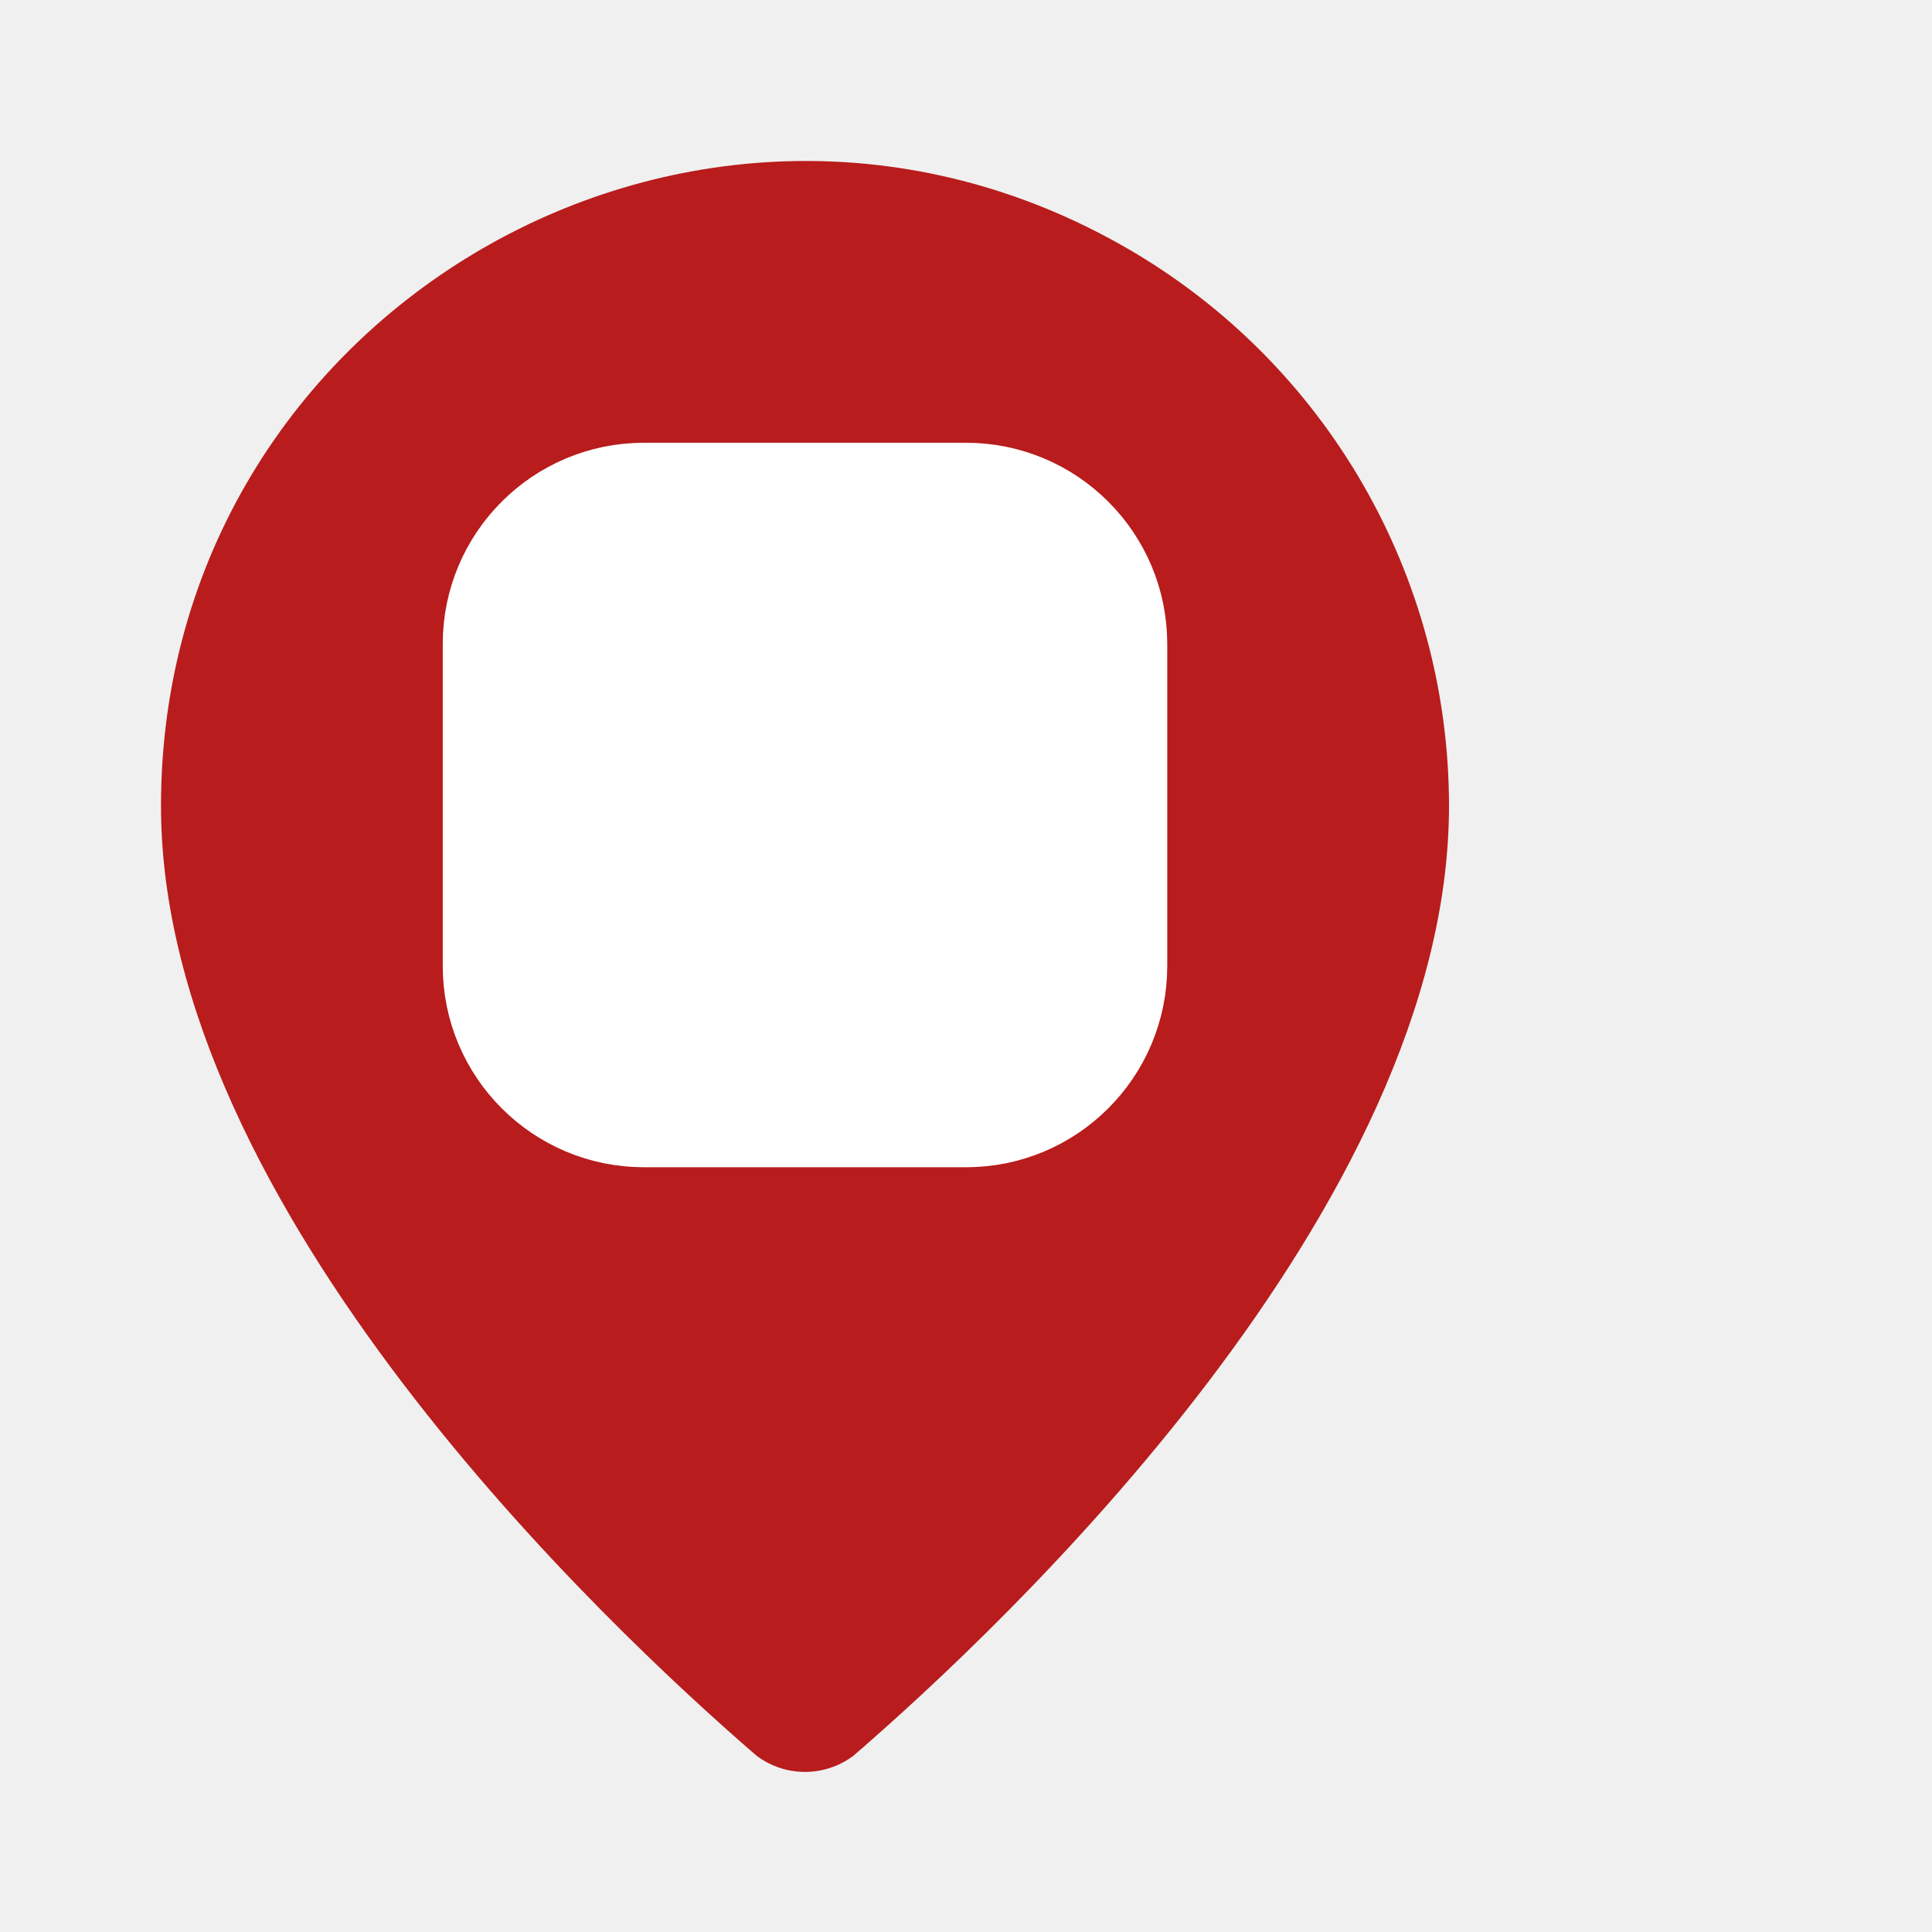
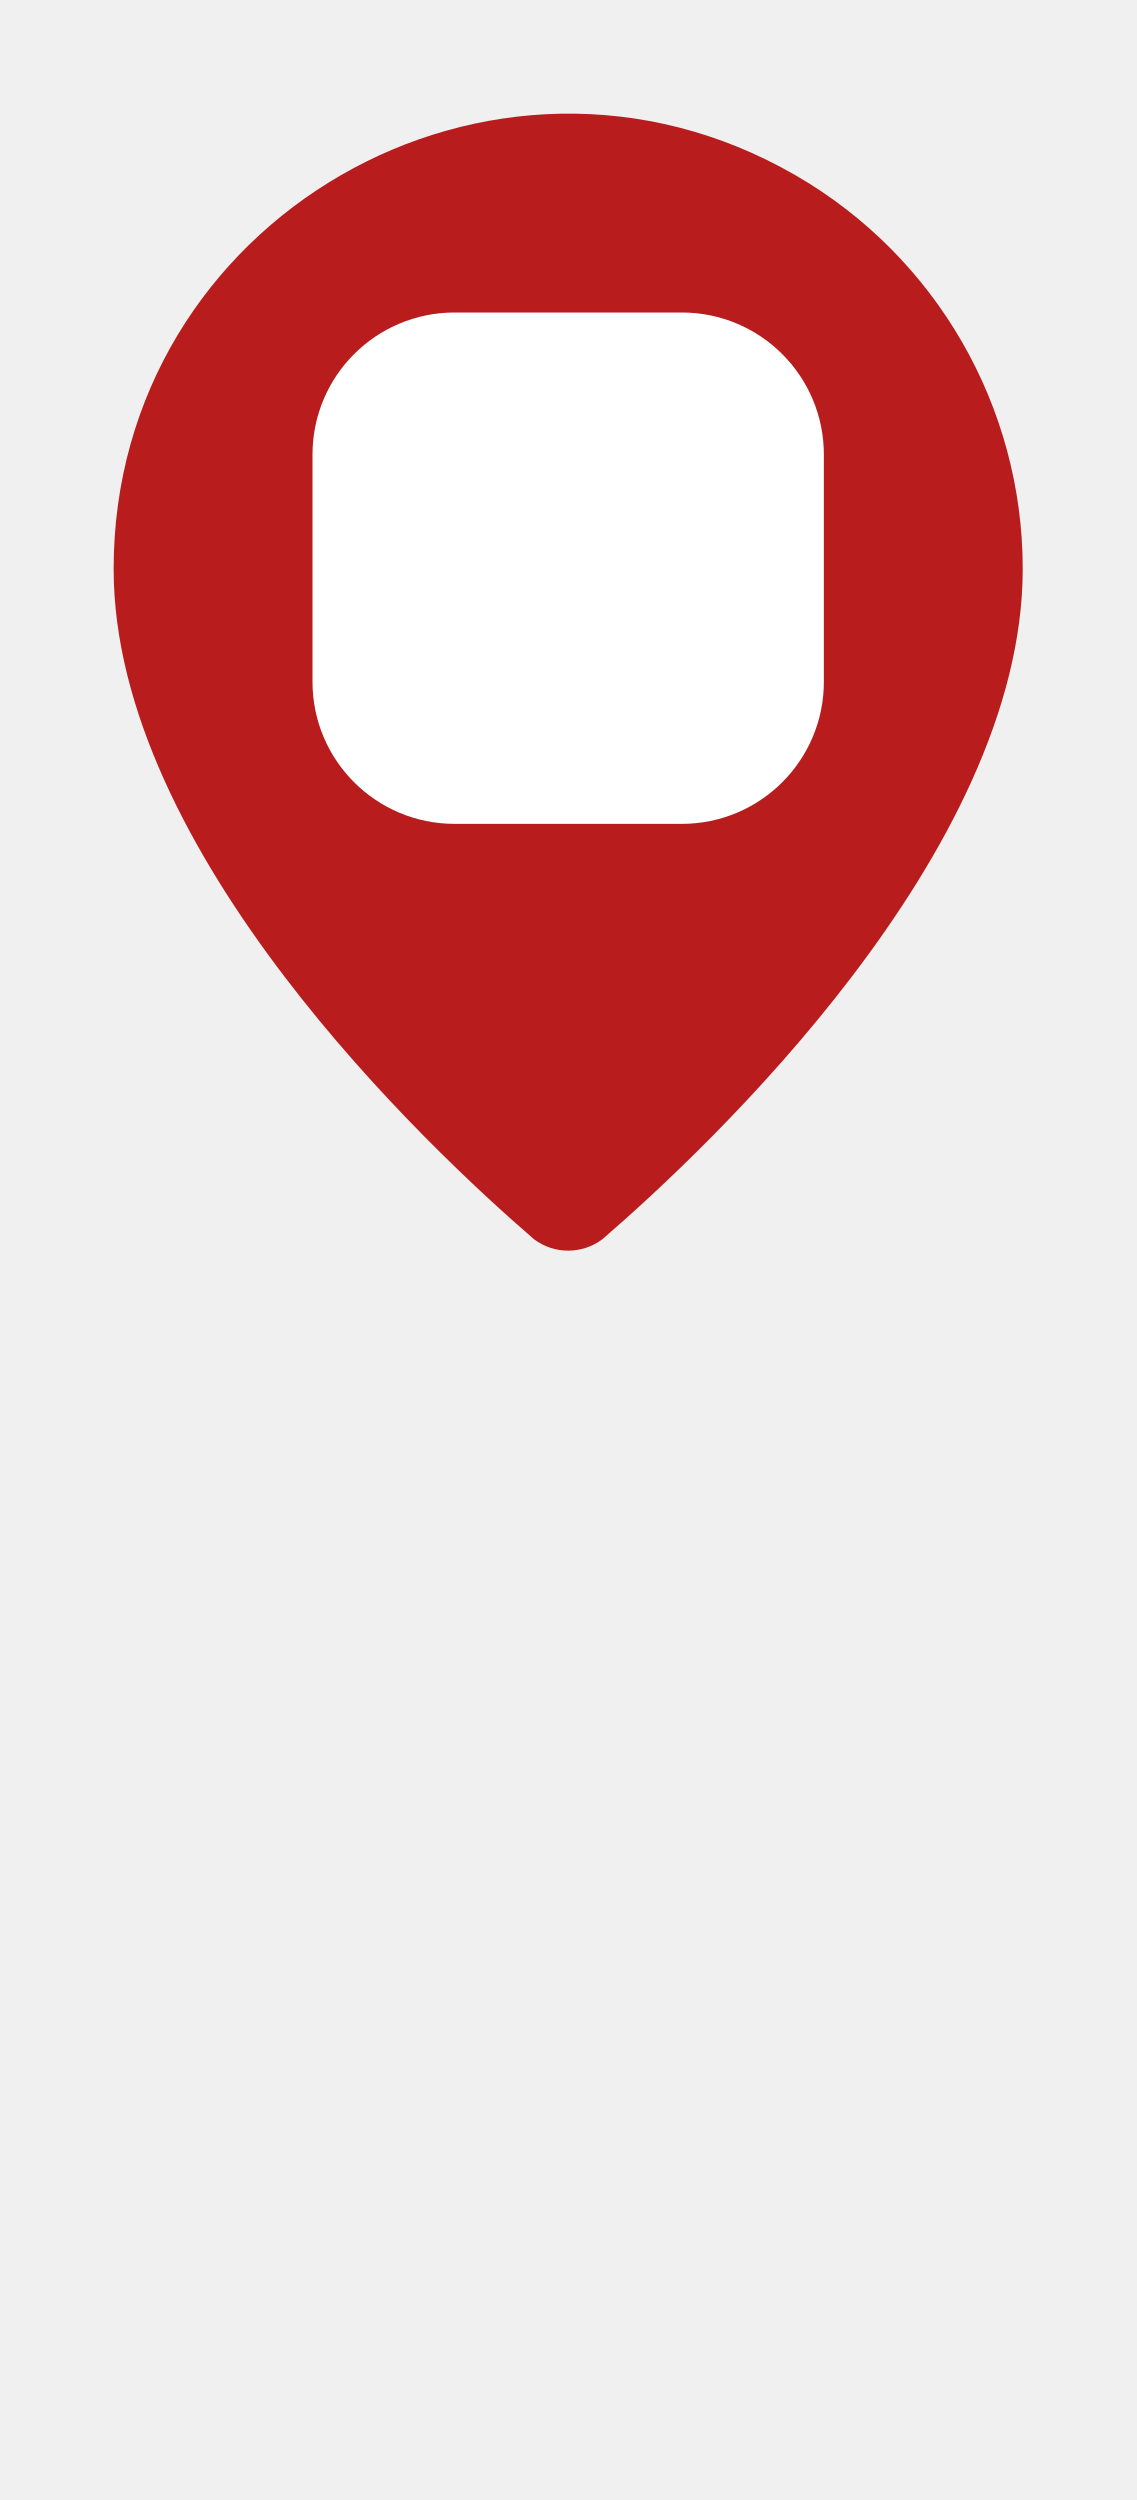
- <svg xmlns="http://www.w3.org/2000/svg" width="24" height="24" viewBox="0 0 24 24" stroke-linecap="round" stroke-linejoin="round" stroke-width="0" fill="#b91c1c" stroke="#b91c1c">
+ <svg xmlns="http://www.w3.org/2000/svg" width="20" height="44" viewBox="0 0 20 44" stroke-linecap="round" stroke-linejoin="round" stroke-width="0" fill="#b91c1c" stroke="#b91c1c">
  <path d="M 18 10.012 C 18 15.005 12.461 20.205 10.601 21.811 C 10.245 22.078 9.755 22.078 9.399 21.811 C 7.539 20.205 2 15.005 2 10.012 C 2 3.853 8.667 0.004 14 3.084 C 16.475 4.513 18 7.154 18 10.012" id="pin" />
  <rect width="8" height="8" x="6" y="6" rx="2" stroke-width="1" fill="white" stroke="white" />
</svg>
